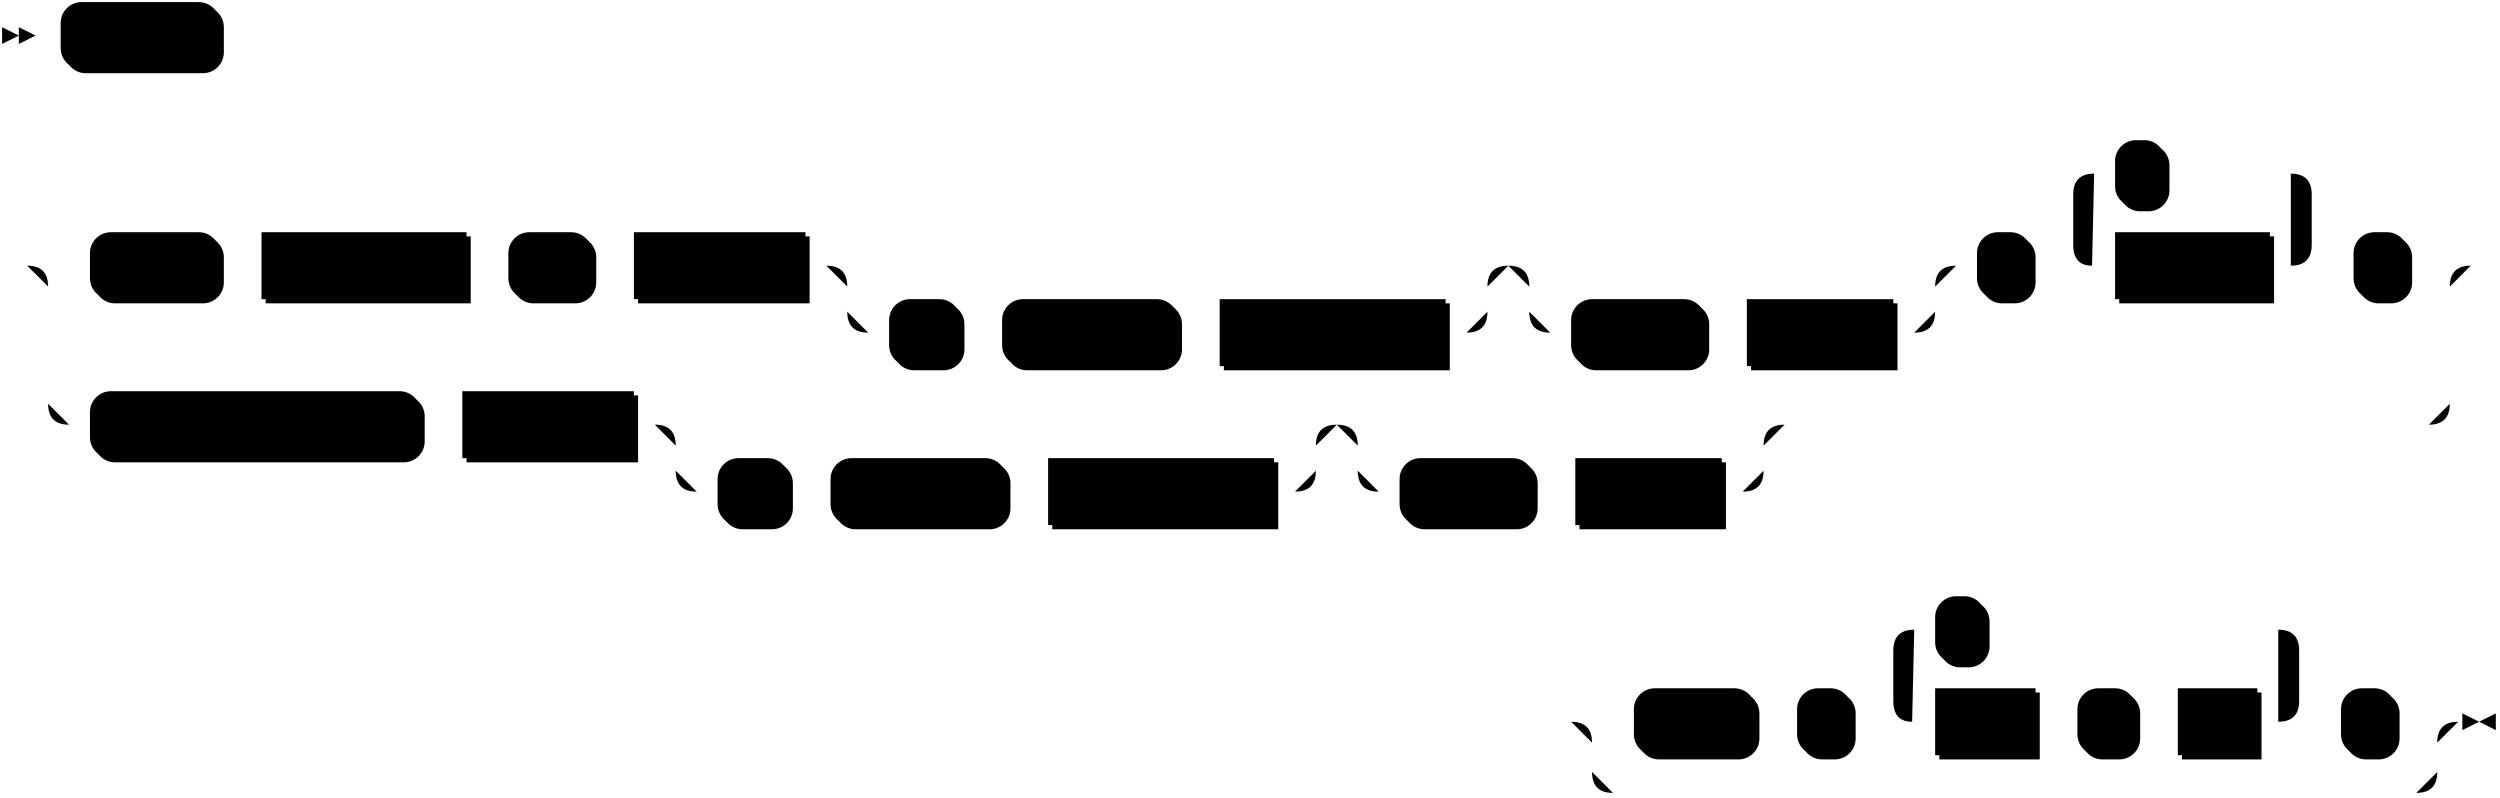
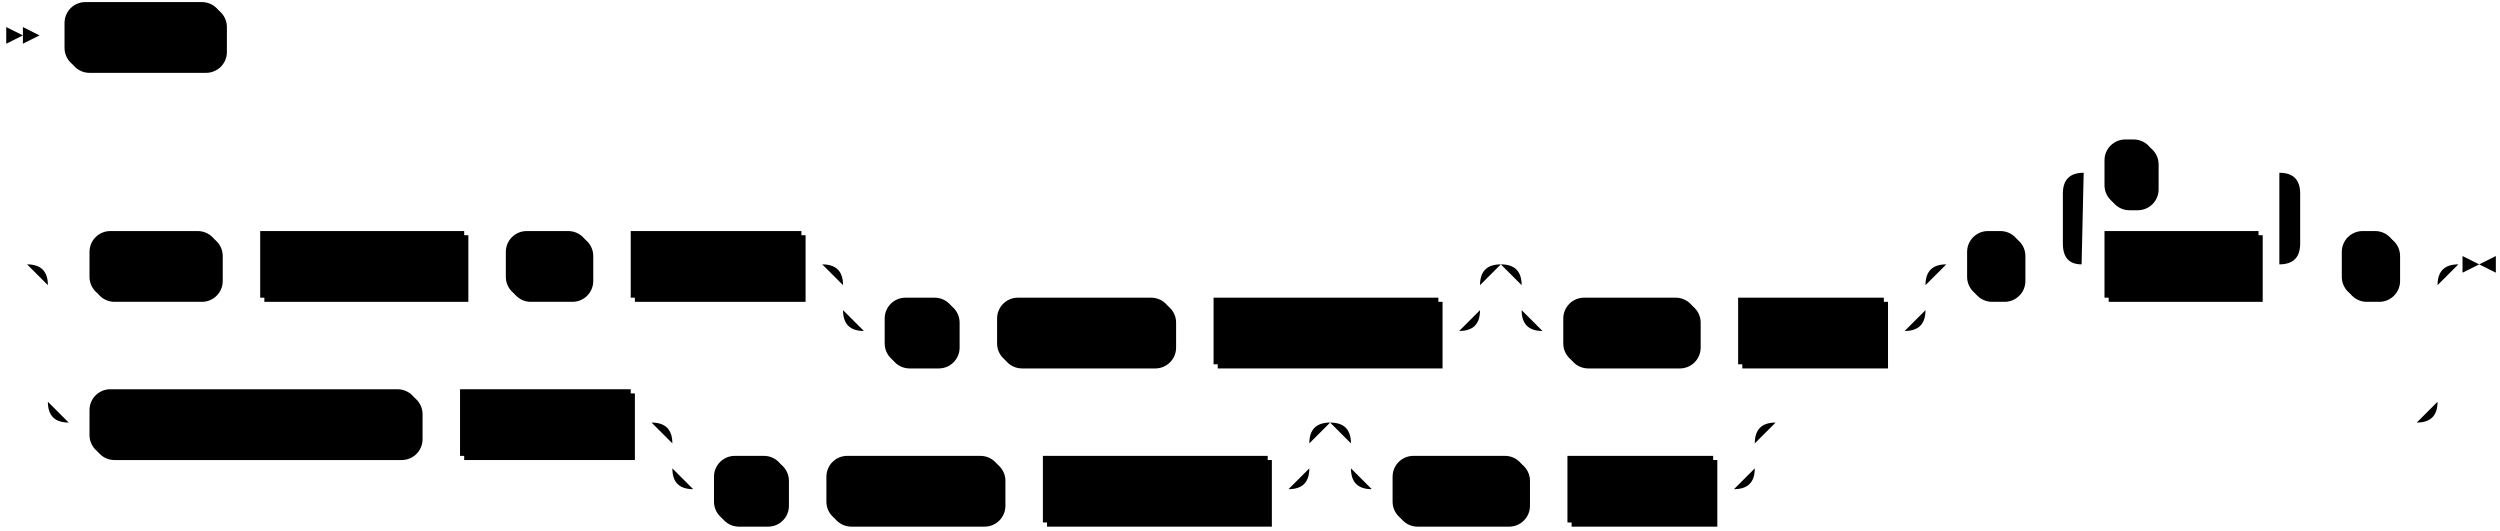
- <svg xmlns="http://www.w3.org/2000/svg" width="1195" height="381">
-   <polygon points="9 17 1 13 1 21" />
-   <polygon points="17 17 9 13 9 21" />
-   <rect x="31" y="3" width="76" height="32" rx="10" />
-   <rect x="29" y="1" width="76" height="32" class="terminal" rx="10" />
-   <text class="terminal" x="39" y="21">CREATE</text>
+ <svg xmlns="http://www.w3.org/2000/svg" width="1201" height="255">
+   <polygon points="11 17 3 13 3 21" />
+   <polygon points="19 17 11 13 11 21" />
+   <rect x="33" y="3" width="76" height="32" rx="10" />
+   <rect x="31" y="1" width="76" height="32" class="terminal" rx="10" />
+   <text class="terminal" x="41" y="21">CREATE</text>
  <rect x="45" y="113" width="62" height="32" rx="10" />
  <rect x="43" y="111" width="62" height="32" class="terminal" rx="10" />
  <text class="terminal" x="53" y="131">INDEX</text>
  <rect x="127" y="113" width="98" height="32" />
  <rect x="125" y="111" width="98" height="32" class="nonterminal" />
  <text class="nonterminal" x="135" y="131">index_name</text>
  <rect x="245" y="113" width="40" height="32" rx="10" />
  <rect x="243" y="111" width="40" height="32" class="terminal" rx="10" />
  <text class="terminal" x="253" y="131">ON</text>
  <rect x="305" y="113" width="82" height="32" />
  <rect x="303" y="111" width="82" height="32" class="nonterminal" />
  <text class="nonterminal" x="313" y="131">obj_name</text>
  <rect x="427" y="145" width="34" height="32" rx="10" />
  <rect x="425" y="143" width="34" height="32" class="terminal" rx="10" />
  <text class="terminal" x="435" y="163">IN</text>
  <rect x="481" y="145" width="84" height="32" rx="10" />
  <rect x="479" y="143" width="84" height="32" class="terminal" rx="10" />
  <text class="terminal" x="489" y="163">CLUSTER</text>
  <rect x="585" y="145" width="108" height="32" />
  <rect x="583" y="143" width="108" height="32" class="nonterminal" />
  <text class="nonterminal" x="593" y="163">cluster_name</text>
  <rect x="753" y="145" width="64" height="32" rx="10" />
  <rect x="751" y="143" width="64" height="32" class="terminal" rx="10" />
  <text class="terminal" x="761" y="163">USING</text>
  <rect x="837" y="145" width="70" height="32" />
  <rect x="835" y="143" width="70" height="32" class="nonterminal" />
  <text class="nonterminal" x="845" y="163">method</text>
  <rect x="947" y="113" width="26" height="32" rx="10" />
  <rect x="945" y="111" width="26" height="32" class="terminal" rx="10" />
  <text class="terminal" x="955" y="131">(</text>
  <rect x="1013" y="113" width="74" height="32" />
  <rect x="1011" y="111" width="74" height="32" class="nonterminal" />
  <text class="nonterminal" x="1021" y="131">col_expr</text>
  <rect x="1013" y="69" width="24" height="32" rx="10" />
  <rect x="1011" y="67" width="24" height="32" class="terminal" rx="10" />
  <text class="terminal" x="1021" y="87">,</text>
  <rect x="1127" y="113" width="26" height="32" rx="10" />
  <rect x="1125" y="111" width="26" height="32" class="terminal" rx="10" />
  <text class="terminal" x="1135" y="131">)</text>
  <rect x="45" y="189" width="158" height="32" rx="10" />
  <rect x="43" y="187" width="158" height="32" class="terminal" rx="10" />
  <text class="terminal" x="53" y="207">DEFAULT INDEX ON</text>
  <rect x="223" y="189" width="82" height="32" />
  <rect x="221" y="187" width="82" height="32" class="nonterminal" />
  <text class="nonterminal" x="231" y="207">obj_name</text>
  <rect x="345" y="221" width="34" height="32" rx="10" />
  <rect x="343" y="219" width="34" height="32" class="terminal" rx="10" />
  <text class="terminal" x="353" y="239">IN</text>
  <rect x="399" y="221" width="84" height="32" rx="10" />
  <rect x="397" y="219" width="84" height="32" class="terminal" rx="10" />
  <text class="terminal" x="407" y="239">CLUSTER</text>
  <rect x="503" y="221" width="108" height="32" />
  <rect x="501" y="219" width="108" height="32" class="nonterminal" />
  <text class="nonterminal" x="511" y="239">cluster_name</text>
  <rect x="671" y="221" width="64" height="32" rx="10" />
  <rect x="669" y="219" width="64" height="32" class="terminal" rx="10" />
  <text class="terminal" x="679" y="239">USING</text>
  <rect x="755" y="221" width="70" height="32" />
  <rect x="753" y="219" width="70" height="32" class="nonterminal" />
  <text class="nonterminal" x="763" y="239">method</text>
-   <rect x="783" y="331" width="58" height="32" rx="10" />
-   <rect x="781" y="329" width="58" height="32" class="terminal" rx="10" />
-   <text class="terminal" x="791" y="349">WITH</text>
-   <rect x="861" y="331" width="26" height="32" rx="10" />
-   <rect x="859" y="329" width="26" height="32" class="terminal" rx="10" />
-   <text class="terminal" x="869" y="349">(</text>
-   <rect x="927" y="331" width="48" height="32" />
-   <rect x="925" y="329" width="48" height="32" class="nonterminal" />
-   <text class="nonterminal" x="935" y="349">field</text>
-   <rect x="995" y="331" width="28" height="32" rx="10" />
-   <rect x="993" y="329" width="28" height="32" class="terminal" rx="10" />
-   <text class="terminal" x="1003" y="349">=</text>
-   <rect x="1043" y="331" width="38" height="32" />
-   <rect x="1041" y="329" width="38" height="32" class="nonterminal" />
-   <text class="nonterminal" x="1051" y="349">val</text>
-   <rect x="927" y="287" width="24" height="32" rx="10" />
-   <rect x="925" y="285" width="24" height="32" class="terminal" rx="10" />
-   <text class="terminal" x="935" y="305">,</text>
-   <rect x="1121" y="331" width="26" height="32" rx="10" />
-   <rect x="1119" y="329" width="26" height="32" class="terminal" rx="10" />
-   <text class="terminal" x="1129" y="349">)</text>
-   <path class="line" d="m17 17 h2 m0 0 h10 m76 0 h10 m2 0 l2 0 m2 0 l2 0 m2 0 l2 0 m-126 110 l2 0 m2 0 l2 0 m2 0 l2 0 m22 0 h10 m62 0 h10 m0 0 h10 m98 0 h10 m0 0 h10 m40 0 h10 m0 0 h10 m82 0 h10 m20 0 h10 m0 0 h276 m-306 0 h20 m286 0 h20 m-326 0 q10 0 10 10 m306 0 q0 -10 10 -10 m-316 10 v12 m306 0 v-12 m-306 12 q0 10 10 10 m286 0 q10 0 10 -10 m-296 10 h10 m34 0 h10 m0 0 h10 m84 0 h10 m0 0 h10 m108 0 h10 m40 -32 h10 m0 0 h164 m-194 0 h20 m174 0 h20 m-214 0 q10 0 10 10 m194 0 q0 -10 10 -10 m-204 10 v12 m194 0 v-12 m-194 12 q0 10 10 10 m174 0 q10 0 10 -10 m-184 10 h10 m64 0 h10 m0 0 h10 m70 0 h10 m20 -32 h10 m26 0 h10 m20 0 h10 m74 0 h10 m-114 0 l20 0 m-1 0 q-9 0 -9 -10 l0 -24 q0 -10 10 -10 m94 44 l20 0 m-20 0 q10 0 10 -10 l0 -24 q0 -10 -10 -10 m-94 0 h10 m24 0 h10 m0 0 h50 m20 44 h10 m26 0 h10 m-1148 0 h20 m1128 0 h20 m-1168 0 q10 0 10 10 m1148 0 q0 -10 10 -10 m-1158 10 v56 m1148 0 v-56 m-1148 56 q0 10 10 10 m1128 0 q10 0 10 -10 m-1138 10 h10 m158 0 h10 m0 0 h10 m82 0 h10 m20 0 h10 m0 0 h276 m-306 0 h20 m286 0 h20 m-326 0 q10 0 10 10 m306 0 q0 -10 10 -10 m-316 10 v12 m306 0 v-12 m-306 12 q0 10 10 10 m286 0 q10 0 10 -10 m-296 10 h10 m34 0 h10 m0 0 h10 m84 0 h10 m0 0 h10 m108 0 h10 m40 -32 h10 m0 0 h164 m-194 0 h20 m174 0 h20 m-214 0 q10 0 10 10 m194 0 q0 -10 10 -10 m-204 10 v12 m194 0 v-12 m-194 12 q0 10 10 10 m174 0 q10 0 10 -10 m-184 10 h10 m64 0 h10 m0 0 h10 m70 0 h10 m20 -32 h308 m22 -76 l2 0 m2 0 l2 0 m2 0 l2 0 m-454 218 l2 0 m2 0 l2 0 m2 0 l2 0 m22 0 h10 m58 0 h10 m0 0 h10 m26 0 h10 m20 0 h10 m48 0 h10 m0 0 h10 m28 0 h10 m0 0 h10 m38 0 h10 m-194 0 l20 0 m-1 0 q-9 0 -9 -10 l0 -24 q0 -10 10 -10 m174 44 l20 0 m-20 0 q10 0 10 -10 l0 -24 q0 -10 -10 -10 m-174 0 h10 m24 0 h10 m0 0 h130 m20 44 h10 m26 0 h10 m-404 0 h20 m384 0 h20 m-424 0 q10 0 10 10 m404 0 q0 -10 10 -10 m-414 10 v14 m404 0 v-14 m-404 14 q0 10 10 10 m384 0 q10 0 10 -10 m-394 10 h10 m0 0 h374 m23 -34 h-3" />
-   <polygon points="1185 345 1193 341 1193 349" />
-   <polygon points="1185 345 1177 341 1177 349" />
+   <path class="line" d="m19 17 h2 m0 0 h10 m76 0 h10 m2 0 l2 0 m2 0 l2 0 m2 0 l2 0 m-128 110 l2 0 m2 0 l2 0 m2 0 l2 0 m22 0 h10 m62 0 h10 m0 0 h10 m98 0 h10 m0 0 h10 m40 0 h10 m0 0 h10 m82 0 h10 m20 0 h10 m0 0 h276 m-306 0 h20 m286 0 h20 m-326 0 q10 0 10 10 m306 0 q0 -10 10 -10 m-316 10 v12 m306 0 v-12 m-306 12 q0 10 10 10 m286 0 q10 0 10 -10 m-296 10 h10 m34 0 h10 m0 0 h10 m84 0 h10 m0 0 h10 m108 0 h10 m40 -32 h10 m0 0 h164 m-194 0 h20 m174 0 h20 m-214 0 q10 0 10 10 m194 0 q0 -10 10 -10 m-204 10 v12 m194 0 v-12 m-194 12 q0 10 10 10 m174 0 q10 0 10 -10 m-184 10 h10 m64 0 h10 m0 0 h10 m70 0 h10 m20 -32 h10 m26 0 h10 m20 0 h10 m74 0 h10 m-114 0 l20 0 m-1 0 q-9 0 -9 -10 l0 -24 q0 -10 10 -10 m94 44 l20 0 m-20 0 q10 0 10 -10 l0 -24 q0 -10 -10 -10 m-94 0 h10 m24 0 h10 m0 0 h50 m20 44 h10 m26 0 h10 m-1148 0 h20 m1128 0 h20 m-1168 0 q10 0 10 10 m1148 0 q0 -10 10 -10 m-1158 10 v56 m1148 0 v-56 m-1148 56 q0 10 10 10 m1128 0 q10 0 10 -10 m-1138 10 h10 m158 0 h10 m0 0 h10 m82 0 h10 m20 0 h10 m0 0 h276 m-306 0 h20 m286 0 h20 m-326 0 q10 0 10 10 m306 0 q0 -10 10 -10 m-316 10 v12 m306 0 v-12 m-306 12 q0 10 10 10 m286 0 q10 0 10 -10 m-296 10 h10 m34 0 h10 m0 0 h10 m84 0 h10 m0 0 h10 m108 0 h10 m40 -32 h10 m0 0 h164 m-194 0 h20 m174 0 h20 m-214 0 q10 0 10 10 m194 0 q0 -10 10 -10 m-204 10 v12 m194 0 v-12 m-194 12 q0 10 10 10 m174 0 q10 0 10 -10 m-184 10 h10 m64 0 h10 m0 0 h10 m70 0 h10 m20 -32 h308 m23 -76 h-3" />
+   <polygon points="1191 127 1199 123 1199 131" />
+   <polygon points="1191 127 1183 123 1183 131" />
</svg>
